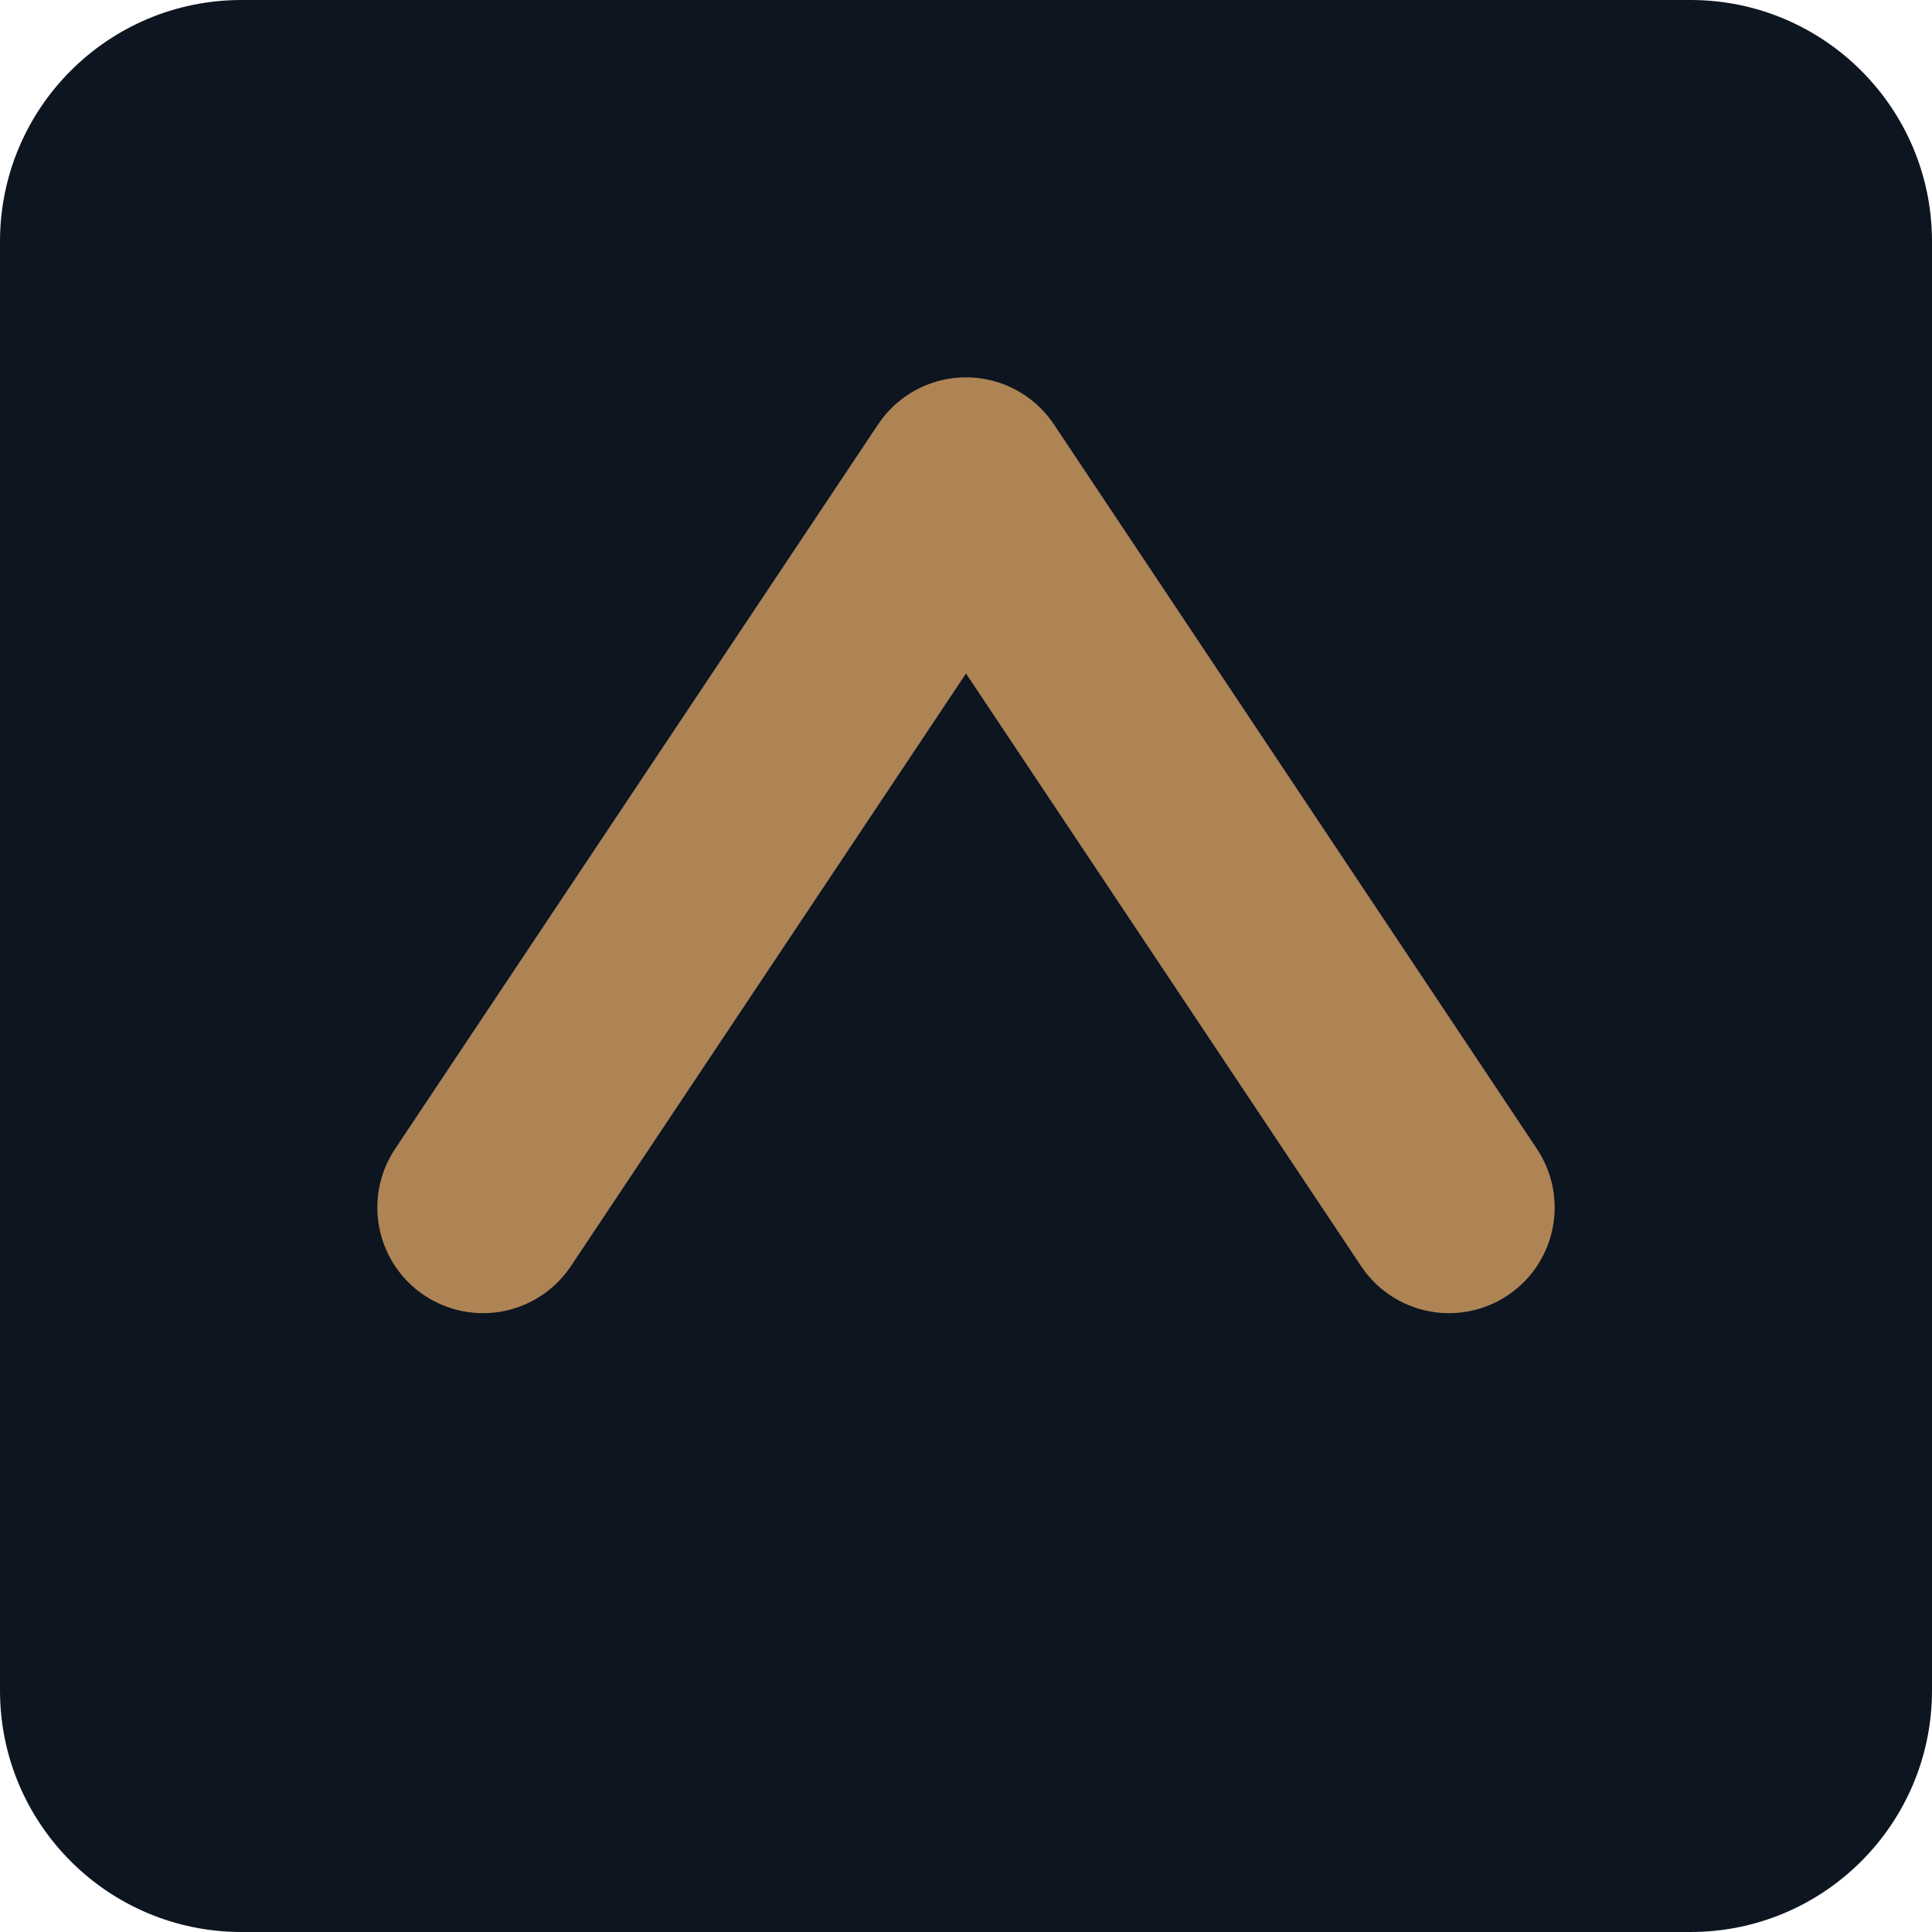
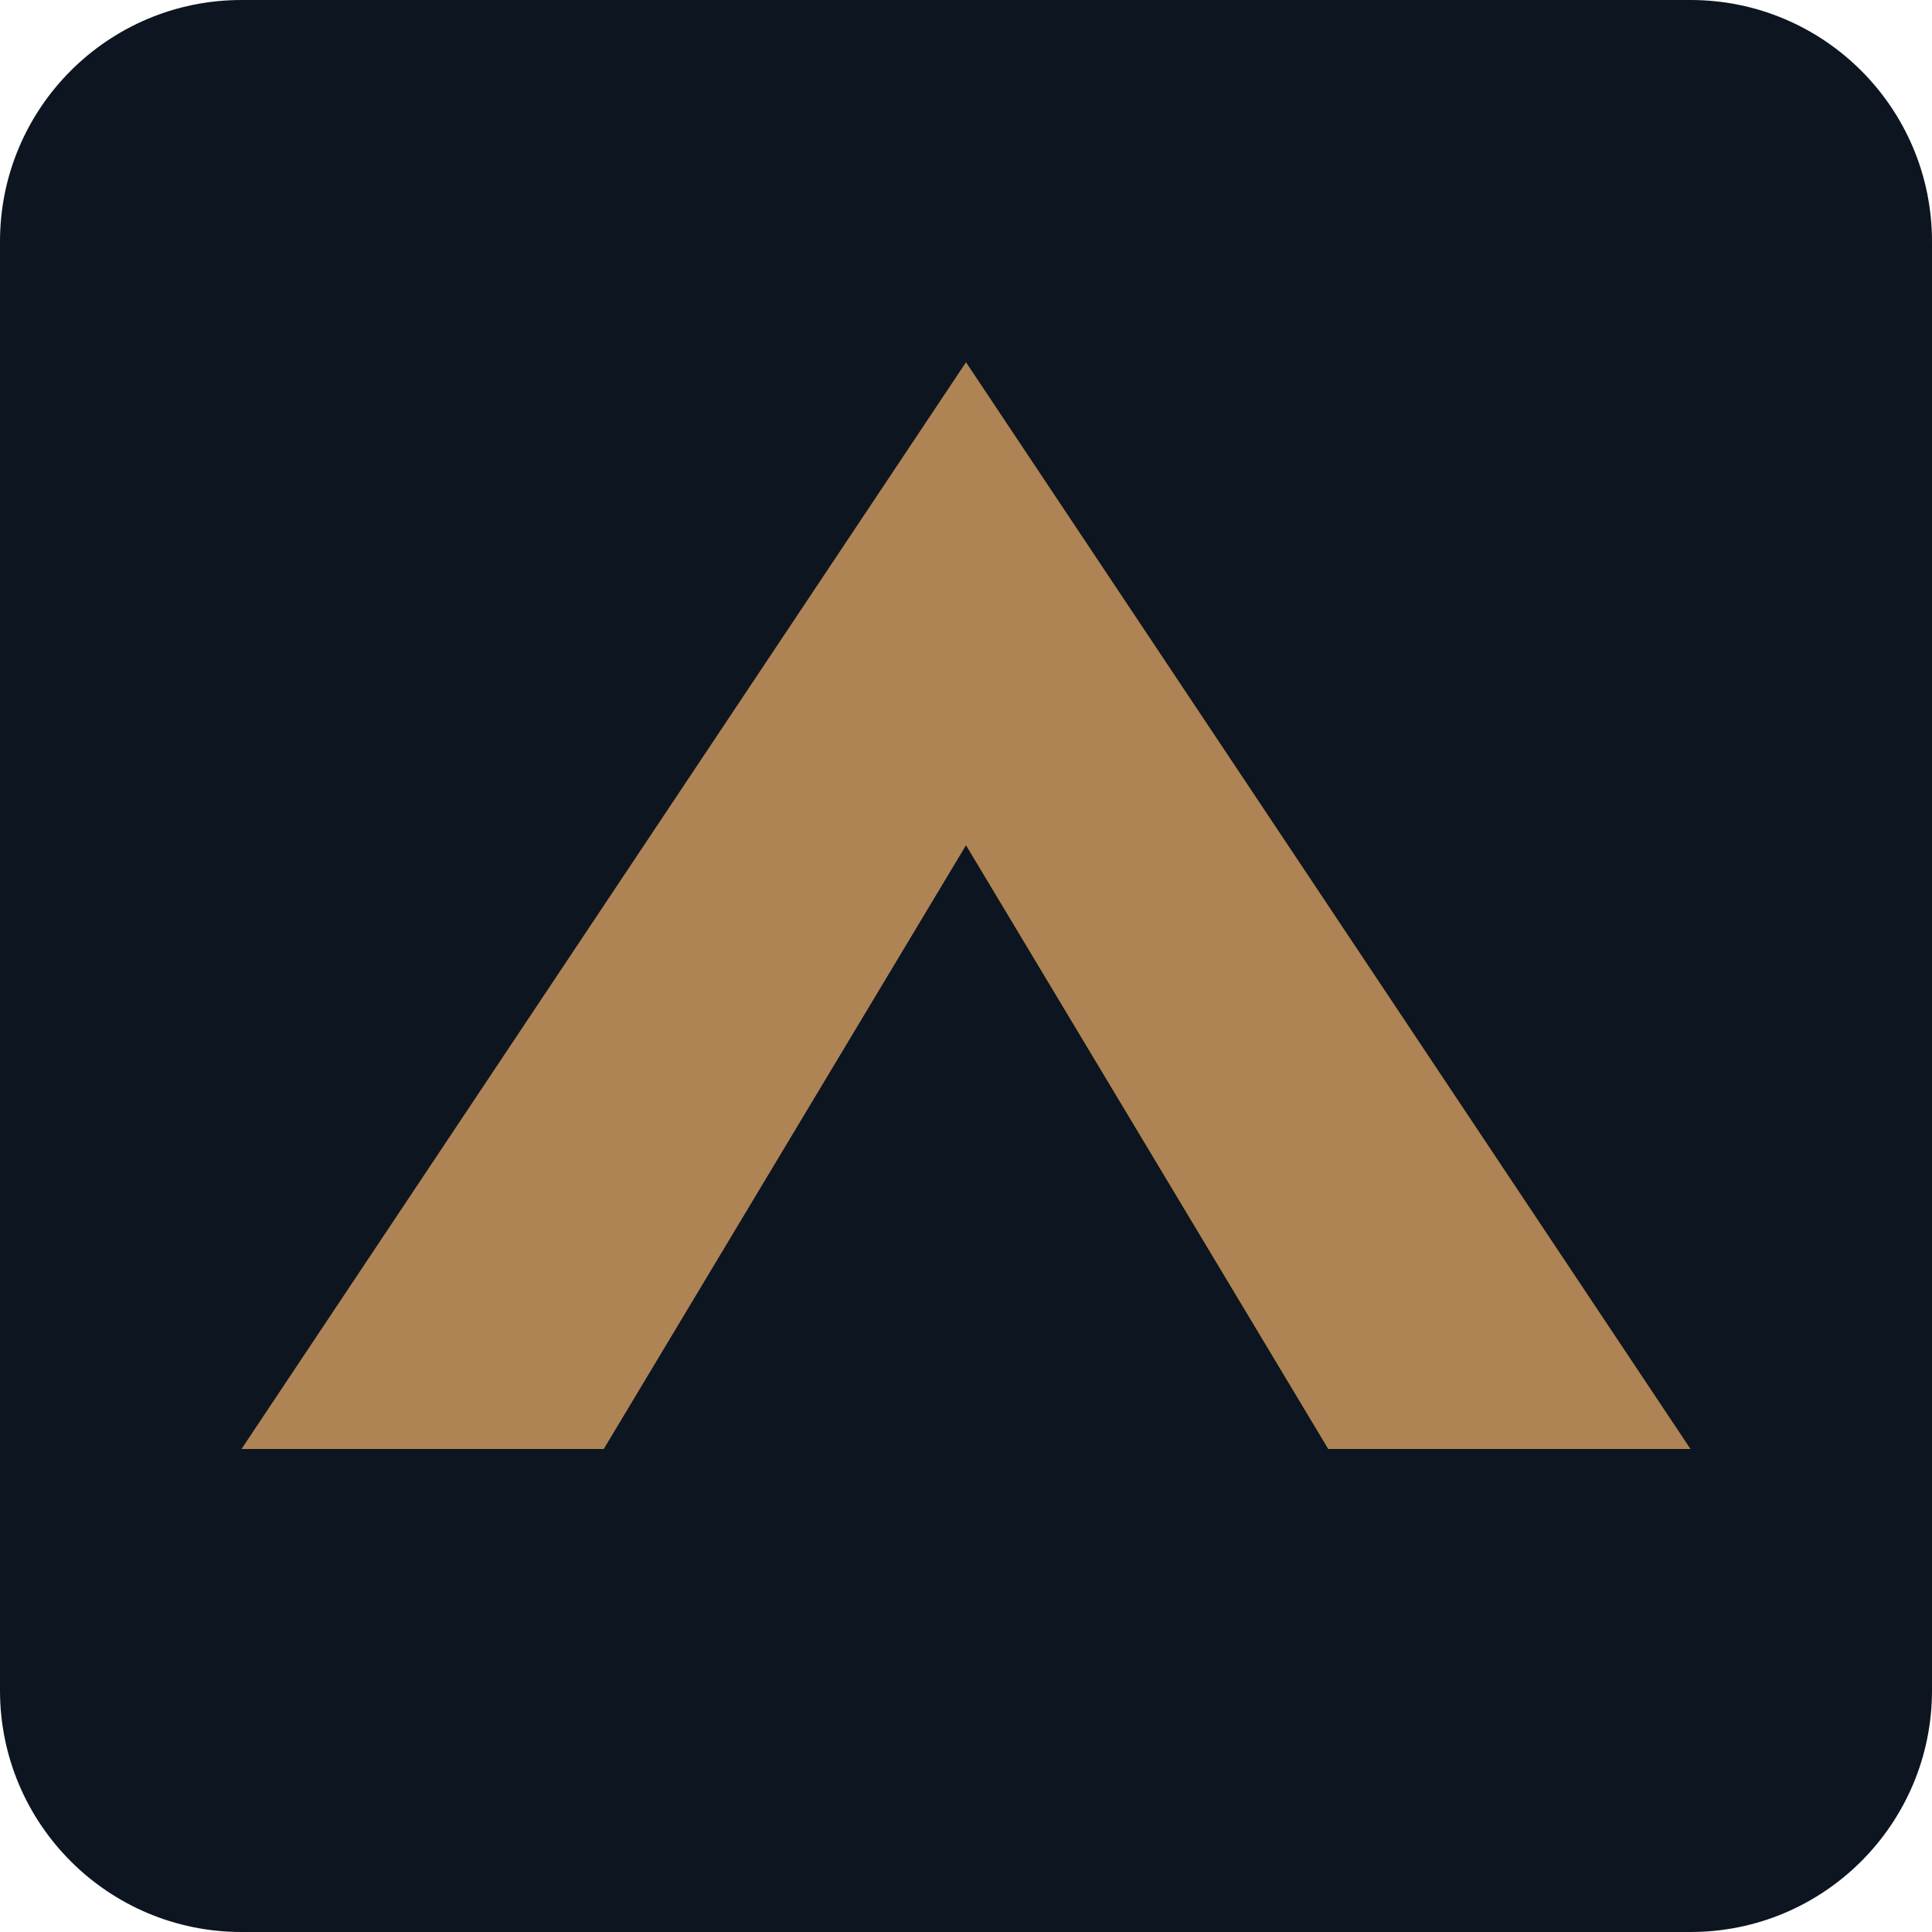
<svg xmlns="http://www.w3.org/2000/svg" viewBox="0 0 32 32" width="32" height="32">
  <rect width="32" height="32" rx="4" fill="#0d1520" />
-   <polyline points="8,20 16,8 24,20" fill="none" stroke="#AE8455" stroke-width="3.5" stroke-linecap="round" stroke-linejoin="round" />
+   <polygon points="16,6 28,24 22,24 16,14 10,24 4,24" fill="#AE8455" />
</svg>
